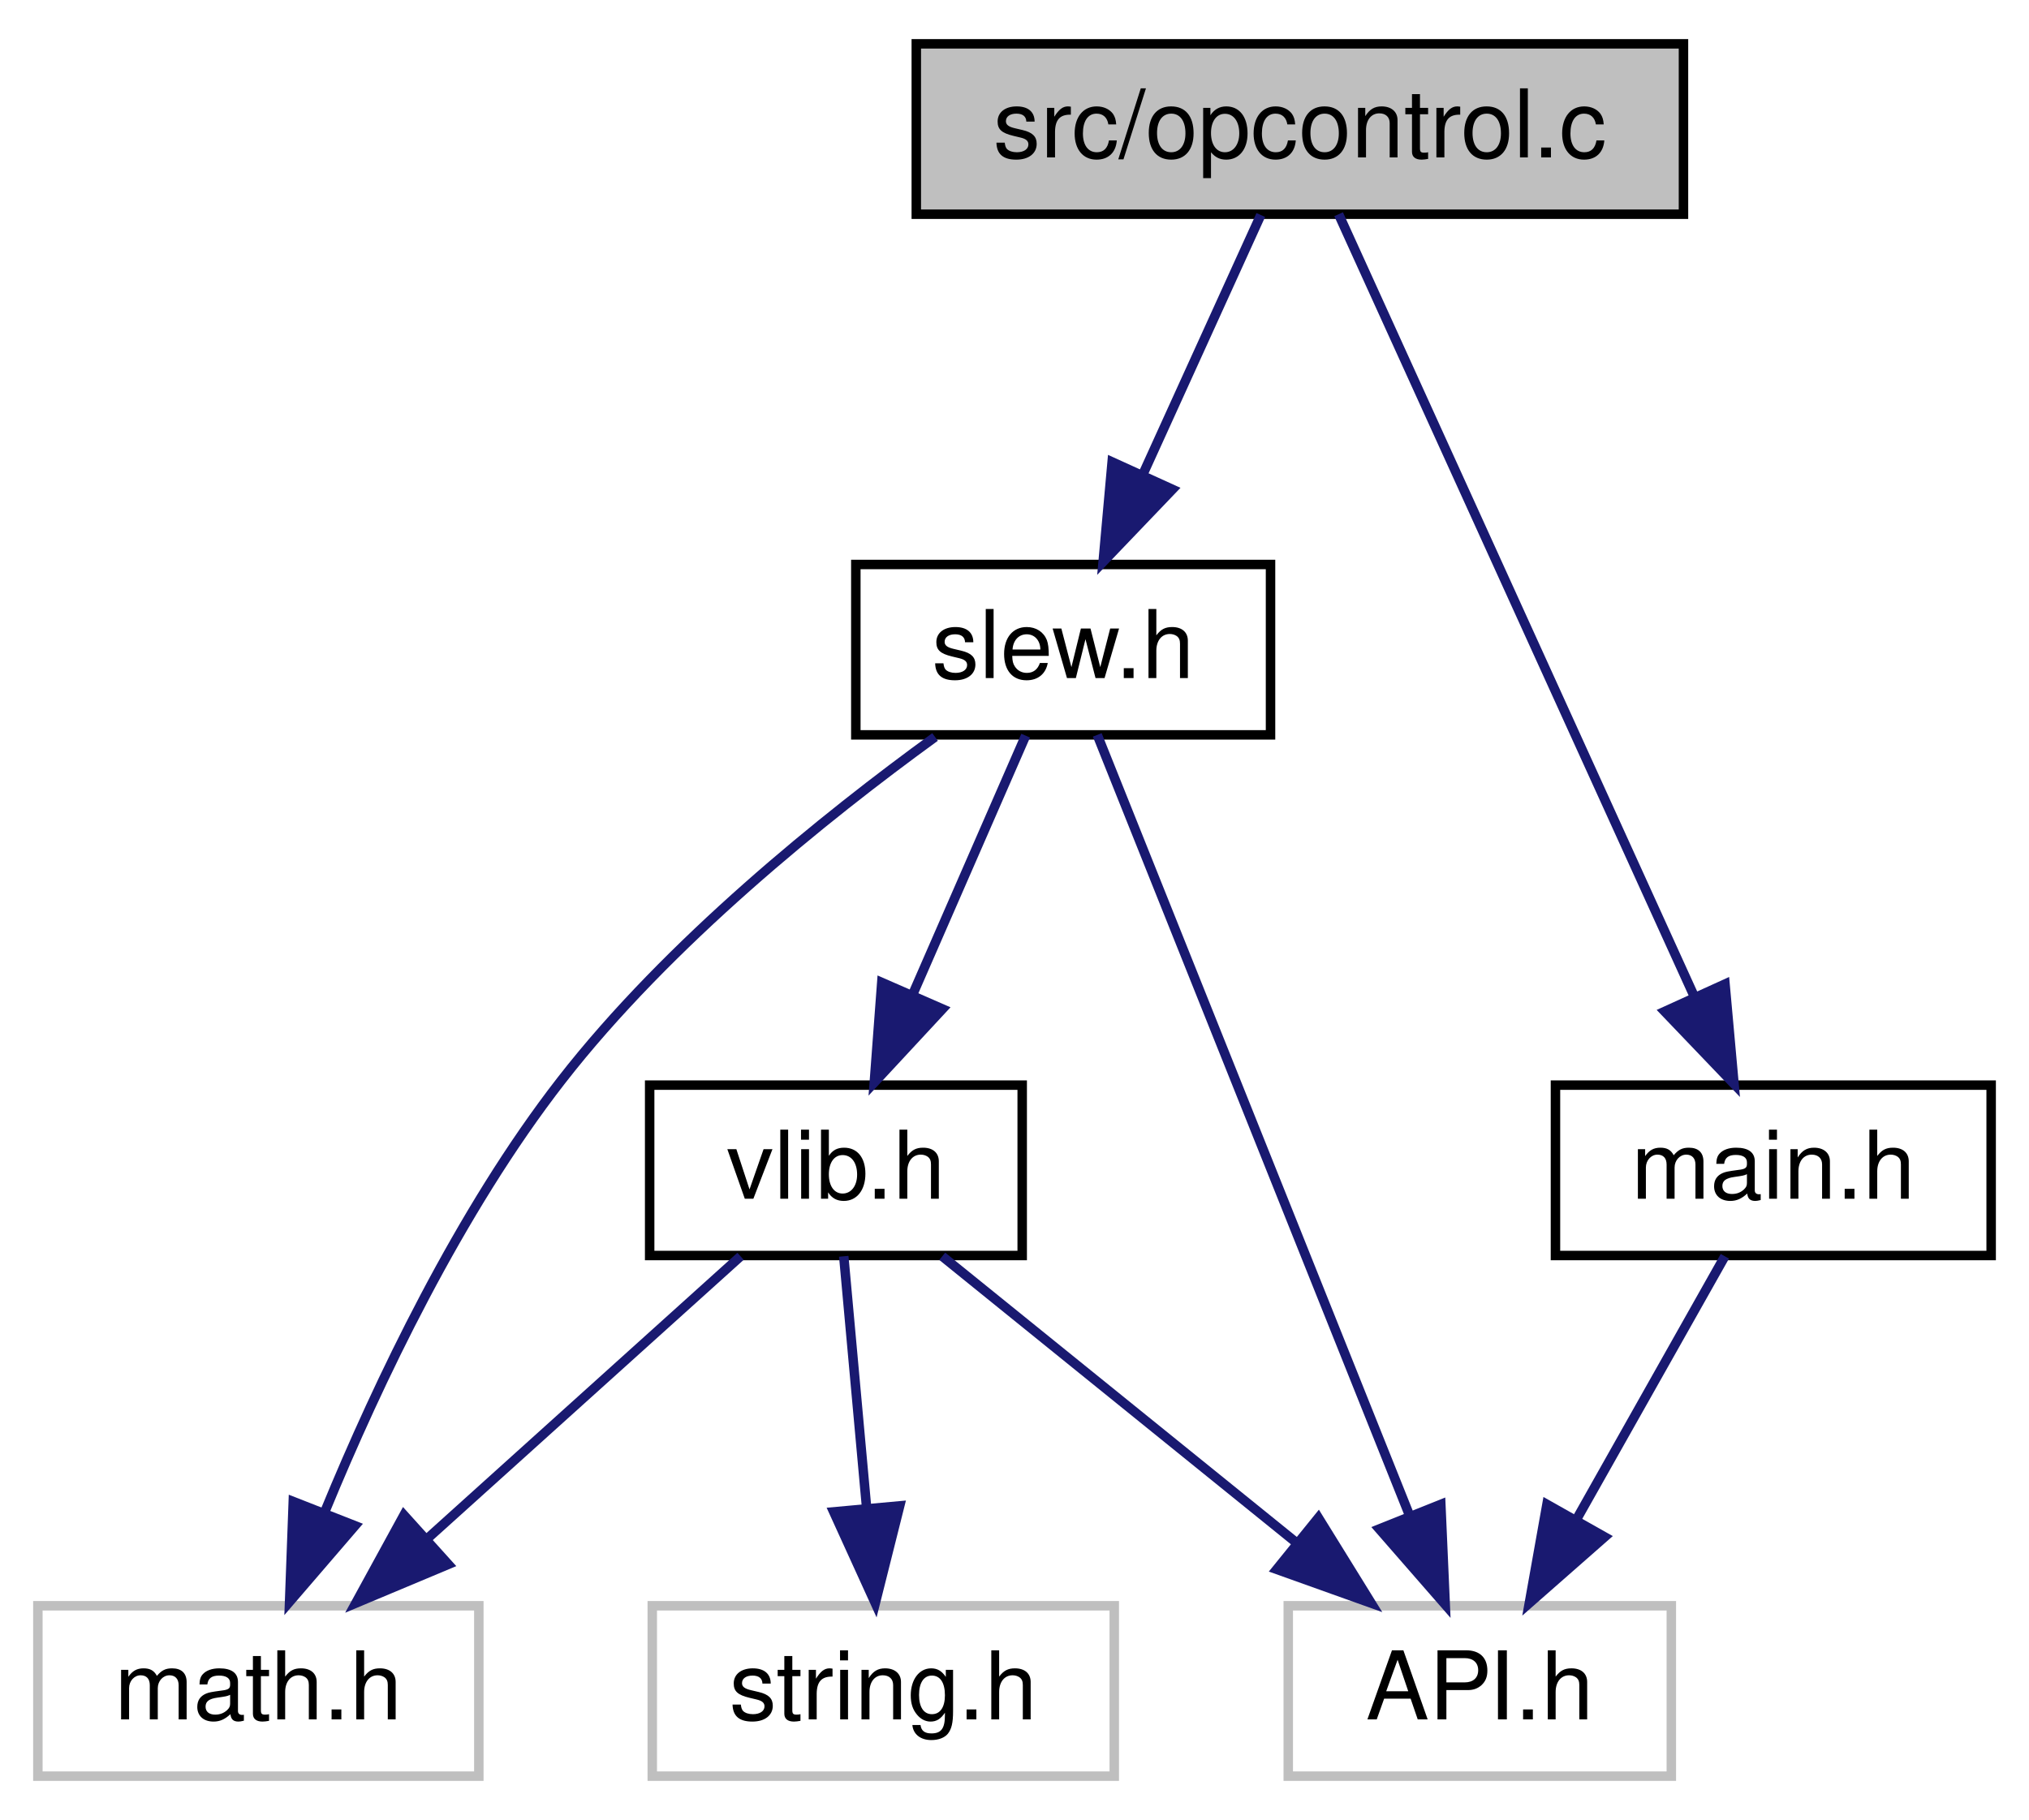
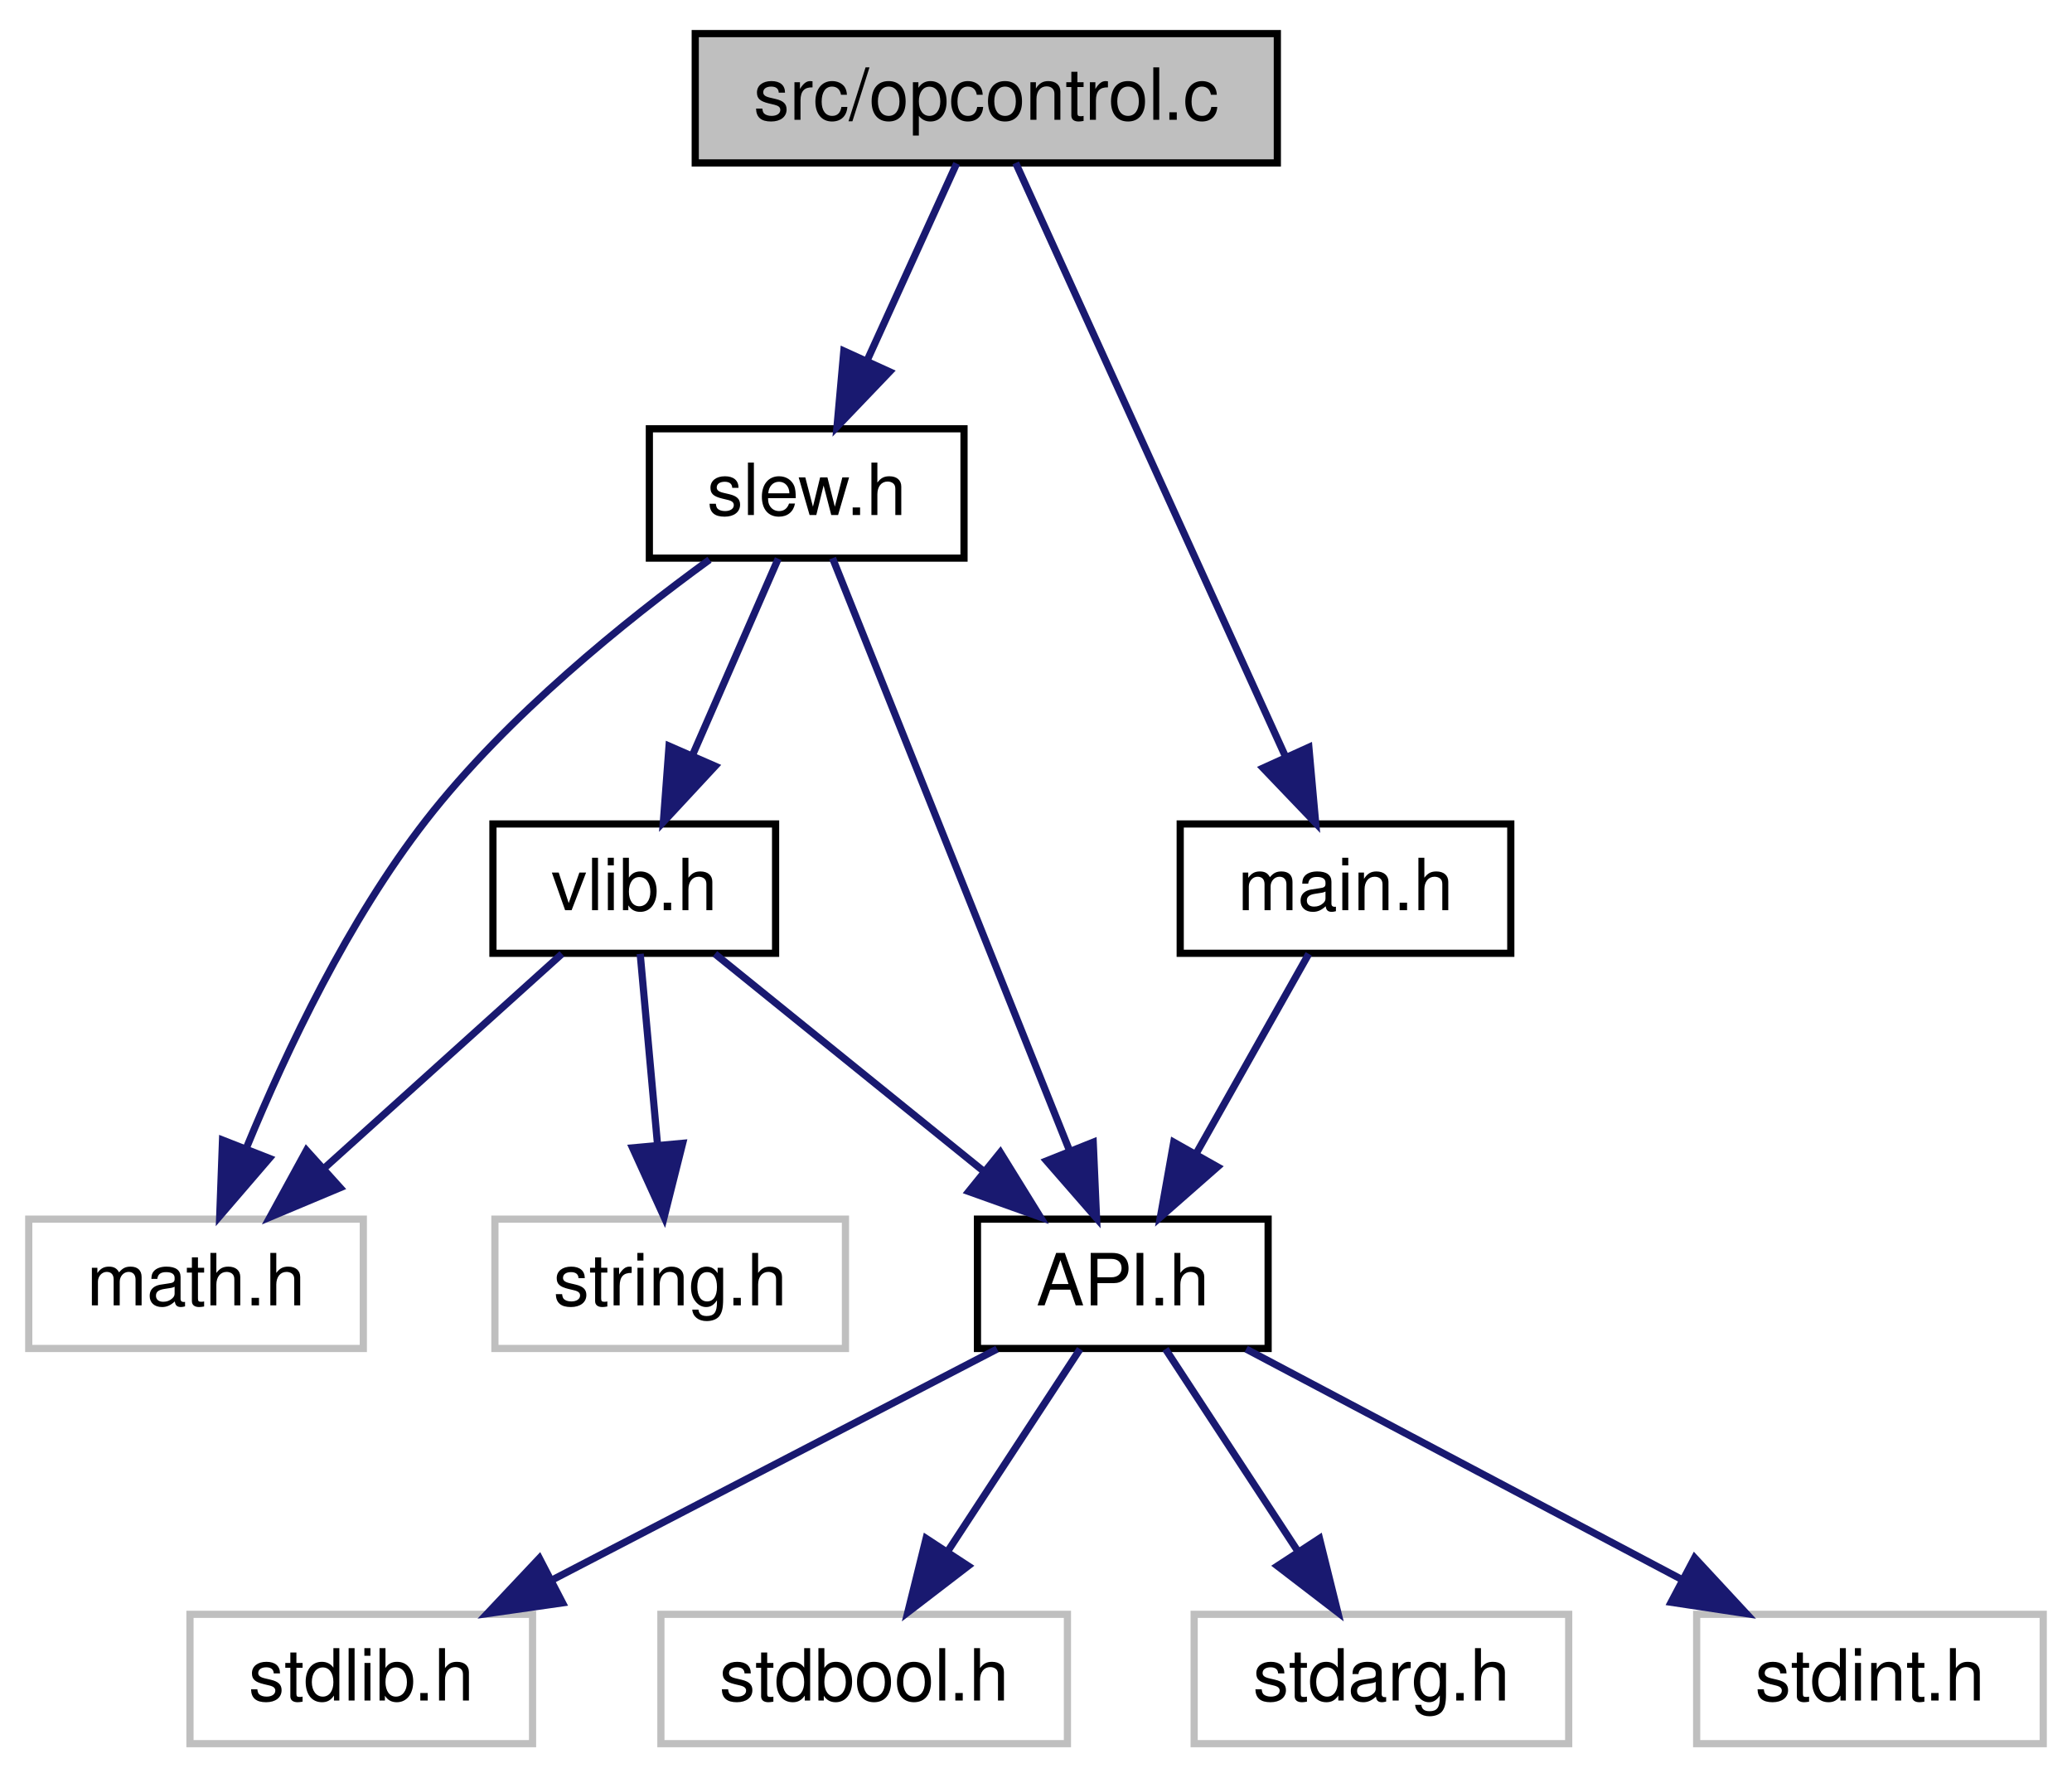
- <svg xmlns="http://www.w3.org/2000/svg" xmlns:xlink="http://www.w3.org/1999/xlink" width="214pt" height="192pt" viewBox="0.00 0.00 214.29 192.00">
-   <g id="graph0" class="graph" transform="scale(1 1) rotate(0) translate(4 188)">
+ <svg xmlns="http://www.w3.org/2000/svg" xmlns:xlink="http://www.w3.org/1999/xlink" width="288pt" height="247pt" viewBox="0.00 0.00 288.41 247.00">
+   <g id="graph0" class="graph" transform="scale(1 1) rotate(0) translate(4 243)">
    <g id="node1" class="node">
-       <polygon fill="#bfbfbf" stroke="#000000" points="92.773,-165.5 92.773,-183.5 173.798,-183.5 173.798,-165.5 92.773,-165.5" />
-       <text text-anchor="middle" x="133.286" y="-171.5" font-family="Helvetica,sans-Serif" font-size="10.00" fill="#000000">src/opcontrol.c</text>
+       <polygon fill="#bfbfbf" stroke="#000000" points="92.773,-220.5 92.773,-238.5 173.798,-238.5 173.798,-220.5 92.773,-220.5" />
+       <text text-anchor="middle" x="133.286" y="-226.5" font-family="Helvetica,sans-Serif" font-size="10.00" fill="#000000">src/opcontrol.c</text>
    </g>
    <g id="node2" class="node">
      <g id="a_node2">
        <a xlink:href="main_8h.html" target="_top" xlink:title="Header file for global functions. ">
-           <polygon fill="none" stroke="#000000" points="160.278,-55.5 160.278,-73.5 206.293,-73.5 206.293,-55.5 160.278,-55.5" />
-           <text text-anchor="middle" x="183.286" y="-61.5" font-family="Helvetica,sans-Serif" font-size="10.00" fill="#000000">main.h</text>
+           <polygon fill="none" stroke="#000000" points="160.278,-110.5 160.278,-128.5 206.293,-128.5 206.293,-110.5 160.278,-110.5" />
+           <text text-anchor="middle" x="183.286" y="-116.5" font-family="Helvetica,sans-Serif" font-size="10.00" fill="#000000">main.h</text>
        </a>
      </g>
    </g>
    <g id="edge1" class="edge">
-       <path fill="none" stroke="#191970" d="M137.377,-165.498C145.545,-147.53 164.015,-106.895 174.874,-83.005" />
-       <polygon fill="#191970" stroke="#191970" points="178.186,-84.178 179.137,-73.626 171.813,-81.281 178.186,-84.178" />
+       <path fill="none" stroke="#191970" d="M137.377,-220.498C145.545,-202.53 164.015,-161.895 174.874,-138.005" />
+       <polygon fill="#191970" stroke="#191970" points="178.186,-139.178 179.137,-128.626 171.813,-136.281 178.186,-139.178" />
    </g>
-     <g id="node4" class="node">
-       <g id="a_node4">
+     <g id="node8" class="node">
+       <g id="a_node8">
        <a xlink:href="slew_8h.html" target="_top" xlink:title="Contains the slew rate controller wrapper for the motors. ">
-           <polygon fill="none" stroke="#000000" points="86.387,-110.5 86.387,-128.5 130.185,-128.5 130.185,-110.5 86.387,-110.5" />
-           <text text-anchor="middle" x="108.286" y="-116.5" font-family="Helvetica,sans-Serif" font-size="10.00" fill="#000000">slew.h</text>
+           <polygon fill="none" stroke="#000000" points="86.387,-165.5 86.387,-183.5 130.185,-183.5 130.185,-165.5 86.387,-165.5" />
+           <text text-anchor="middle" x="108.286" y="-171.5" font-family="Helvetica,sans-Serif" font-size="10.00" fill="#000000">slew.h</text>
        </a>
      </g>
    </g>
-     <g id="edge3" class="edge">
-       <path fill="none" stroke="#191970" d="M129.157,-165.418C125.776,-157.979 120.882,-147.212 116.683,-137.974" />
-       <polygon fill="#191970" stroke="#191970" points="119.828,-136.435 112.504,-128.78 113.455,-139.332 119.828,-136.435" />
+     <g id="edge7" class="edge">
+       <path fill="none" stroke="#191970" d="M129.157,-220.418C125.776,-212.979 120.882,-202.212 116.683,-192.974" />
+       <polygon fill="#191970" stroke="#191970" points="119.828,-191.435 112.504,-183.78 113.455,-194.332 119.828,-191.435" />
    </g>
    <g id="node3" class="node">
-       <polygon fill="none" stroke="#bfbfbf" points="132.057,-.5 132.057,-18.5 172.515,-18.5 172.515,-.5 132.057,-.5" />
-       <text text-anchor="middle" x="152.286" y="-6.5" font-family="Helvetica,sans-Serif" font-size="10.00" fill="#000000">API.h</text>
-     </g>
-     <g id="edge2" class="edge">
-       <path fill="none" stroke="#191970" d="M178.167,-55.418C173.929,-47.9 167.776,-36.983 162.532,-27.68" />
-       <polygon fill="#191970" stroke="#191970" points="165.475,-25.772 157.516,-18.779 159.377,-29.21 165.475,-25.772" />
-     </g>
-     <g id="edge4" class="edge">
-       <path fill="none" stroke="#191970" d="M111.886,-110.498C119.074,-92.53 135.327,-51.895 144.884,-28.005" />
-       <polygon fill="#191970" stroke="#191970" points="148.171,-29.211 148.635,-18.626 141.672,-26.611 148.171,-29.211" />
-     </g>
-     <g id="node5" class="node">
-       <polygon fill="none" stroke="#bfbfbf" points="0,-.5 0,-18.5 46.571,-18.5 46.571,-.5 0,-.5" />
-       <text text-anchor="middle" x="23.286" y="-6.5" font-family="Helvetica,sans-Serif" font-size="10.00" fill="#000000">math.h</text>
-     </g>
-     <g id="edge5" class="edge">
-       <path fill="none" stroke="#191970" d="M94.754,-110.278C83.164,-101.863 66.601,-88.551 55.286,-74 44.508,-60.141 35.924,-42.074 30.371,-28.588" />
-       <polygon fill="#191970" stroke="#191970" points="33.491,-26.956 26.583,-18.923 26.973,-29.511 33.491,-26.956" />
-     </g>
-     <g id="node6" class="node">
-       <g id="a_node6">
-         <a xlink:href="vlib_8h.html" target="_top" xlink:title="Contains misc helpful functions. ">
-           <polygon fill="none" stroke="#000000" points="64.613,-55.5 64.613,-73.5 103.958,-73.5 103.958,-55.5 64.613,-55.5" />
-           <text text-anchor="middle" x="84.286" y="-61.5" font-family="Helvetica,sans-Serif" font-size="10.00" fill="#000000">vlib.h</text>
+       <g id="a_node3">
+         <a xlink:href="_a_p_i_8h.html" target="_top" xlink:title="Provides the high-level user functionality intended for use by typical VEX Cortex programmers...">
+           <polygon fill="none" stroke="#000000" points="132.057,-55.5 132.057,-73.5 172.515,-73.5 172.515,-55.5 132.057,-55.5" />
+           <text text-anchor="middle" x="152.286" y="-61.5" font-family="Helvetica,sans-Serif" font-size="10.00" fill="#000000">API.h</text>
        </a>
      </g>
    </g>
+     <g id="edge2" class="edge">
+       <path fill="none" stroke="#191970" d="M178.167,-110.418C173.929,-102.9 167.776,-91.983 162.532,-82.68" />
+       <polygon fill="#191970" stroke="#191970" points="165.475,-80.772 157.516,-73.779 159.377,-84.21 165.475,-80.772" />
+     </g>
+     <g id="node4" class="node">
+       <polygon fill="none" stroke="#bfbfbf" points="22.443,-.5 22.443,-18.5 70.128,-18.5 70.128,-.5 22.443,-.5" />
+       <text text-anchor="middle" x="46.286" y="-6.5" font-family="Helvetica,sans-Serif" font-size="10.00" fill="#000000">stdlib.h</text>
+     </g>
+     <g id="edge3" class="edge">
+       <path fill="none" stroke="#191970" d="M134.782,-55.418C117.904,-46.66 92.137,-33.291 72.752,-23.233" />
+       <polygon fill="#191970" stroke="#191970" points="74.304,-20.095 63.815,-18.596 71.08,-26.308 74.304,-20.095" />
+     </g>
+     <g id="node5" class="node">
+       <polygon fill="none" stroke="#bfbfbf" points="87.993,-.5 87.993,-18.5 144.579,-18.5 144.579,-.5 87.993,-.5" />
+       <text text-anchor="middle" x="116.286" y="-6.5" font-family="Helvetica,sans-Serif" font-size="10.00" fill="#000000">stdbool.h</text>
+     </g>
+     <g id="edge4" class="edge">
+       <path fill="none" stroke="#191970" d="M146.341,-55.418C141.368,-47.821 134.124,-36.753 127.993,-27.387" />
+       <polygon fill="#191970" stroke="#191970" points="130.765,-25.23 122.359,-18.779 124.908,-29.063 130.765,-25.23" />
+     </g>
+     <g id="node6" class="node">
+       <polygon fill="none" stroke="#bfbfbf" points="162.219,-.5 162.219,-18.5 214.352,-18.5 214.352,-.5 162.219,-.5" />
+       <text text-anchor="middle" x="188.286" y="-6.5" font-family="Helvetica,sans-Serif" font-size="10.00" fill="#000000">stdarg.h</text>
+     </g>
+     <g id="edge5" class="edge">
+       <path fill="none" stroke="#191970" d="M158.23,-55.418C163.203,-47.821 170.447,-36.753 176.578,-27.387" />
+       <polygon fill="#191970" stroke="#191970" points="179.664,-29.063 182.212,-18.779 173.807,-25.23 179.664,-29.063" />
+     </g>
+     <g id="node7" class="node">
+       <polygon fill="none" stroke="#bfbfbf" points="232.165,-.5 232.165,-18.5 280.406,-18.5 280.406,-.5 232.165,-.5" />
+       <text text-anchor="middle" x="256.286" y="-6.5" font-family="Helvetica,sans-Serif" font-size="10.00" fill="#000000">stdint.h</text>
+     </g>
    <g id="edge6" class="edge">
-       <path fill="none" stroke="#191970" d="M104.323,-110.418C101.076,-102.979 96.378,-92.212 92.347,-82.974" />
-       <polygon fill="#191970" stroke="#191970" points="95.542,-81.545 88.335,-73.779 89.126,-84.345 95.542,-81.545" />
+       <path fill="none" stroke="#191970" d="M169.459,-55.418C185.944,-46.7 211.07,-33.412 230.059,-23.37" />
+       <polygon fill="#191970" stroke="#191970" points="231.883,-26.365 239.087,-18.596 228.61,-20.177 231.883,-26.365" />
    </g>
    <g id="edge8" class="edge">
-       <path fill="none" stroke="#191970" d="M95.514,-55.418C105.69,-47.188 120.902,-34.884 133.019,-25.084" />
-       <polygon fill="#191970" stroke="#191970" points="135.239,-27.79 140.813,-18.779 130.837,-22.347 135.239,-27.79" />
+       <path fill="none" stroke="#191970" d="M111.886,-165.498C119.074,-147.53 135.327,-106.895 144.884,-83.005" />
+       <polygon fill="#191970" stroke="#191970" points="148.171,-84.211 148.635,-73.626 141.672,-81.611 148.171,-84.211" />
    </g>
-     <g id="edge7" class="edge">
-       <path fill="none" stroke="#191970" d="M74.213,-55.418C65.26,-47.346 51.962,-35.356 41.199,-25.652" />
-       <polygon fill="#191970" stroke="#191970" points="43.348,-22.876 33.577,-18.779 38.661,-28.075 43.348,-22.876" />
-     </g>
-     <g id="node7" class="node">
-       <polygon fill="none" stroke="#bfbfbf" points="64.889,-.5 64.889,-18.5 113.682,-18.5 113.682,-.5 64.889,-.5" />
-       <text text-anchor="middle" x="89.286" y="-6.5" font-family="Helvetica,sans-Serif" font-size="10.00" fill="#000000">string.h</text>
+     <g id="node9" class="node">
+       <polygon fill="none" stroke="#bfbfbf" points="0,-55.5 0,-73.5 46.571,-73.5 46.571,-55.5 0,-55.5" />
+       <text text-anchor="middle" x="23.286" y="-61.5" font-family="Helvetica,sans-Serif" font-size="10.00" fill="#000000">math.h</text>
    </g>
    <g id="edge9" class="edge">
-       <path fill="none" stroke="#191970" d="M85.111,-55.418C85.766,-48.216 86.704,-37.896 87.525,-28.863" />
-       <polygon fill="#191970" stroke="#191970" points="91.022,-29.055 88.442,-18.779 84.051,-28.422 91.022,-29.055" />
+       <path fill="none" stroke="#191970" d="M94.754,-165.278C83.164,-156.863 66.601,-143.551 55.286,-129 44.508,-115.141 35.924,-97.074 30.371,-83.588" />
+       <polygon fill="#191970" stroke="#191970" points="33.491,-81.956 26.583,-73.923 26.973,-84.51 33.491,-81.956" />
+     </g>
+     <g id="node10" class="node">
+       <g id="a_node10">
+         <a xlink:href="vlib_8h.html" target="_top" xlink:title="Contains misc helpful functions. ">
+           <polygon fill="none" stroke="#000000" points="64.613,-110.5 64.613,-128.5 103.958,-128.5 103.958,-110.5 64.613,-110.5" />
+           <text text-anchor="middle" x="84.286" y="-116.5" font-family="Helvetica,sans-Serif" font-size="10.00" fill="#000000">vlib.h</text>
+         </a>
+       </g>
+     </g>
+     <g id="edge10" class="edge">
+       <path fill="none" stroke="#191970" d="M104.323,-165.418C101.076,-157.979 96.378,-147.212 92.347,-137.974" />
+       <polygon fill="#191970" stroke="#191970" points="95.542,-136.545 88.335,-128.78 89.126,-139.345 95.542,-136.545" />
+     </g>
+     <g id="edge12" class="edge">
+       <path fill="none" stroke="#191970" d="M95.514,-110.418C105.69,-102.188 120.902,-89.884 133.019,-80.084" />
+       <polygon fill="#191970" stroke="#191970" points="135.239,-82.79 140.813,-73.779 130.837,-77.347 135.239,-82.79" />
+     </g>
+     <g id="edge11" class="edge">
+       <path fill="none" stroke="#191970" d="M74.213,-110.418C65.26,-102.346 51.962,-90.356 41.199,-80.652" />
+       <polygon fill="#191970" stroke="#191970" points="43.348,-77.876 33.577,-73.779 38.661,-83.075 43.348,-77.876" />
+     </g>
+     <g id="node11" class="node">
+       <polygon fill="none" stroke="#bfbfbf" points="64.889,-55.5 64.889,-73.5 113.682,-73.5 113.682,-55.5 64.889,-55.5" />
+       <text text-anchor="middle" x="89.286" y="-61.5" font-family="Helvetica,sans-Serif" font-size="10.00" fill="#000000">string.h</text>
+     </g>
+     <g id="edge13" class="edge">
+       <path fill="none" stroke="#191970" d="M85.111,-110.418C85.766,-103.216 86.704,-92.896 87.525,-83.863" />
+       <polygon fill="#191970" stroke="#191970" points="91.022,-84.055 88.442,-73.779 84.051,-83.421 91.022,-84.055" />
    </g>
  </g>
</svg>
